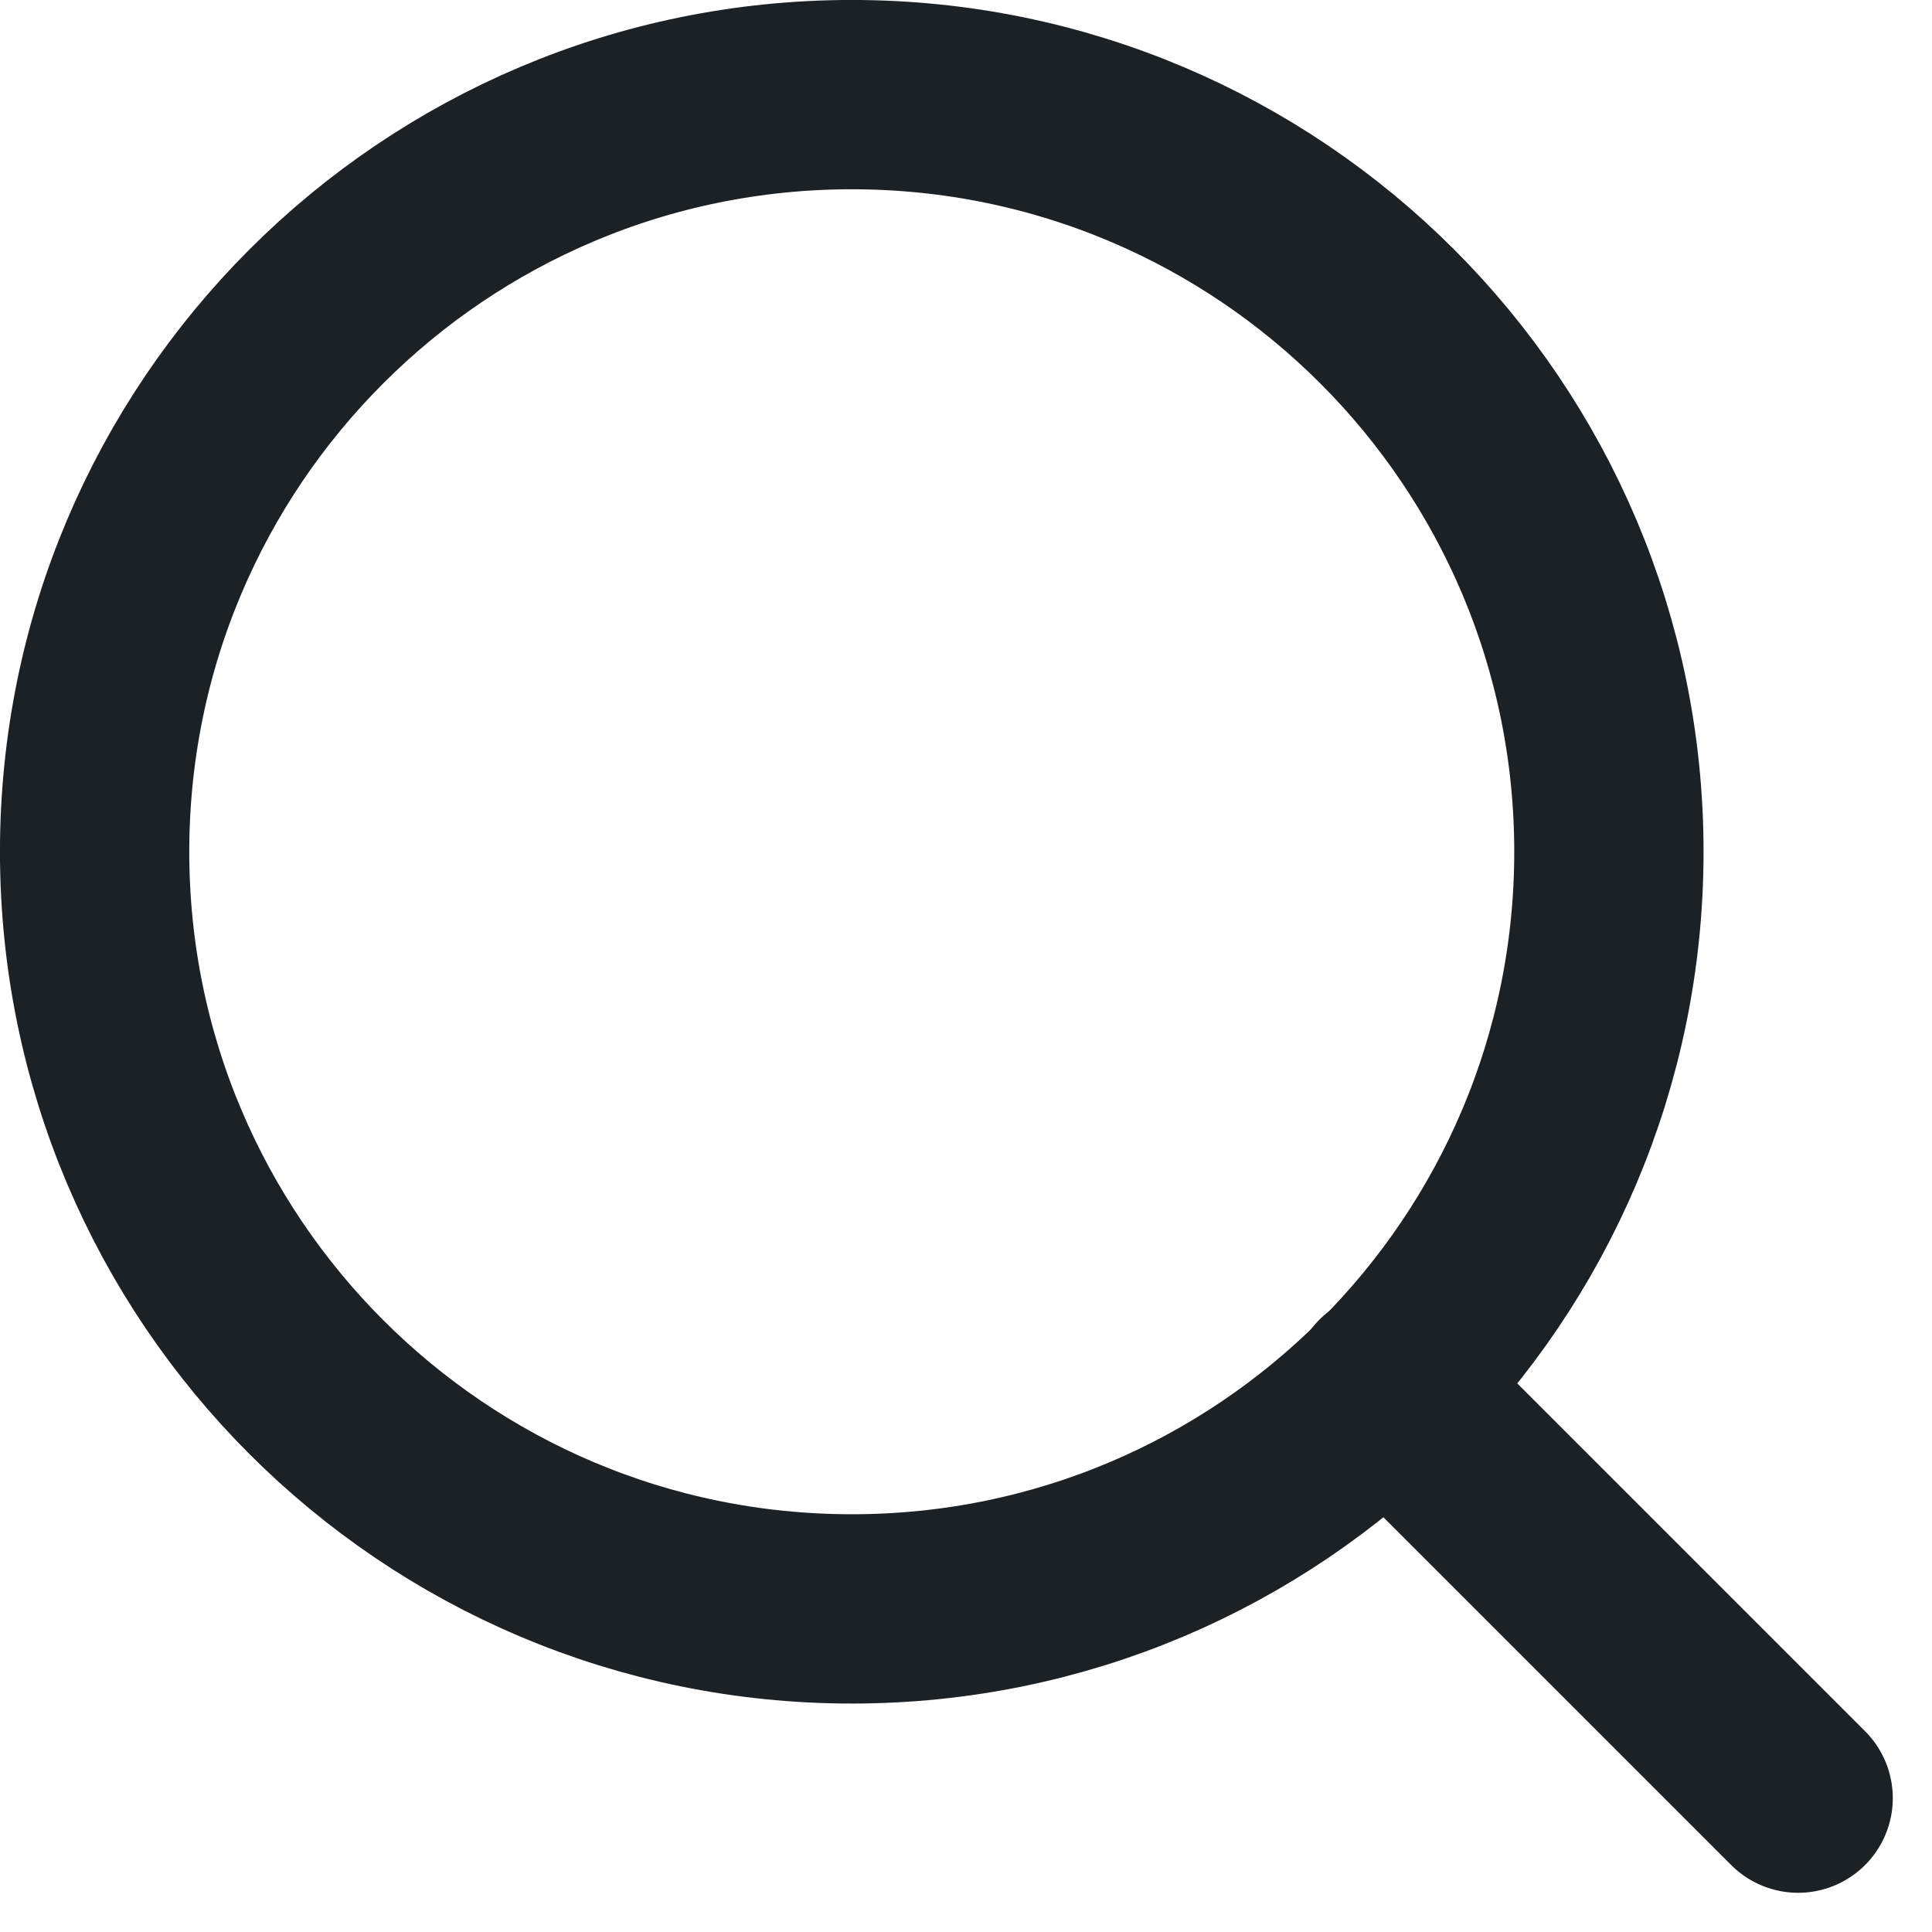
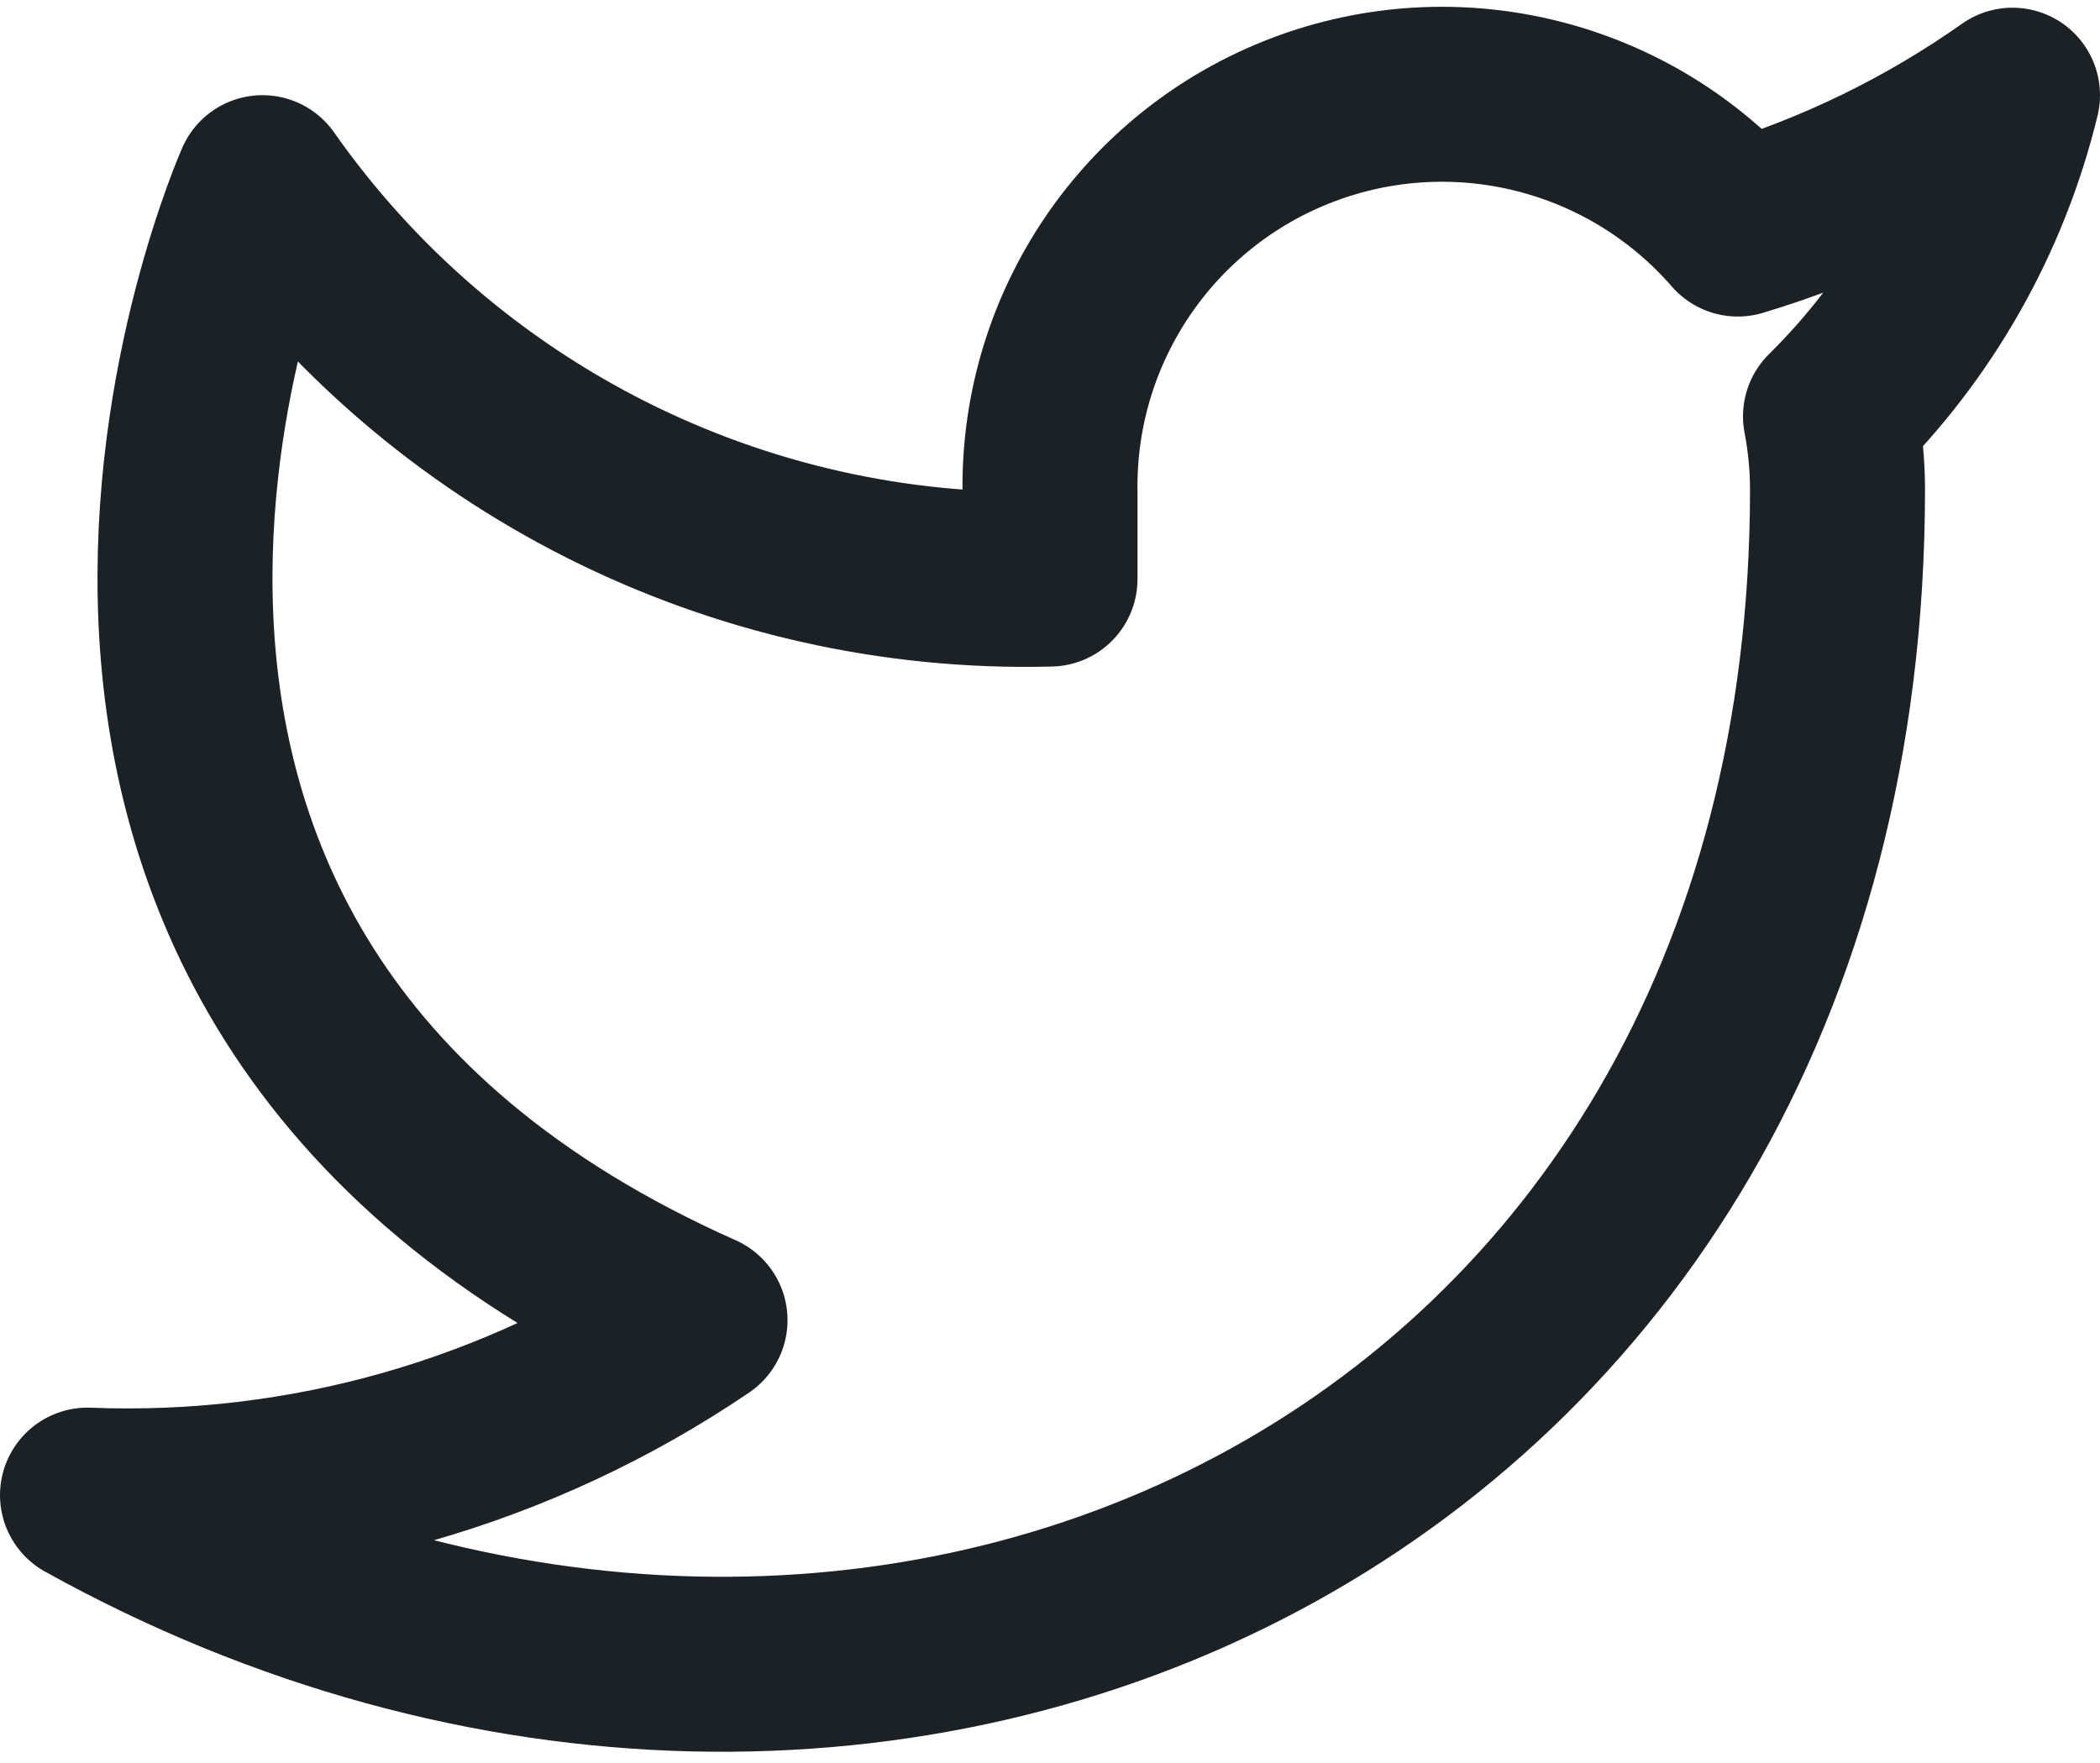
- <svg xmlns="http://www.w3.org/2000/svg" width="27.219" height="27.219" viewBox="0 0 27.219 27.219">
+ <svg xmlns="http://www.w3.org/2000/svg" width="21.818" height="18.311" viewBox="0 0 21.818 18.311">
  <defs>
-     <style>.a{fill:none;stroke:#1c2126;stroke-linecap:round;stroke-linejoin:round;stroke-width:2.667px;}</style>
+     <style>.a{fill:none;stroke:#1c2126;stroke-linecap:round;stroke-linejoin:round;stroke-width:1.818px;}</style>
  </defs>
-   <g transform="translate(0.333 0.333)">
-     <circle class="a" cx="10.667" cy="10.667" r="10.667" transform="translate(1 1)" />
-     <line class="a" x1="5.8" y1="5.8" transform="translate(19.2 19.2)" />
+   <g transform="translate(-0.091 -1.864)">
+     <path class="a" d="M20.909,2.727a9.9,9.9,0,0,1-2.854,1.391,4.073,4.073,0,0,0-7.146,2.727v.91A9.691,9.691,0,0,1,2.727,3.636S-.909,11.818,7.273,15.455A10.59,10.59,0,0,1,.909,17.273c8.182,4.545,18.182,0,18.182-10.455a4.056,4.056,0,0,0-.073-.754A7.017,7.017,0,0,0,20.909,2.727Z" transform="translate(0.091 0.126)" />
  </g>
</svg>
